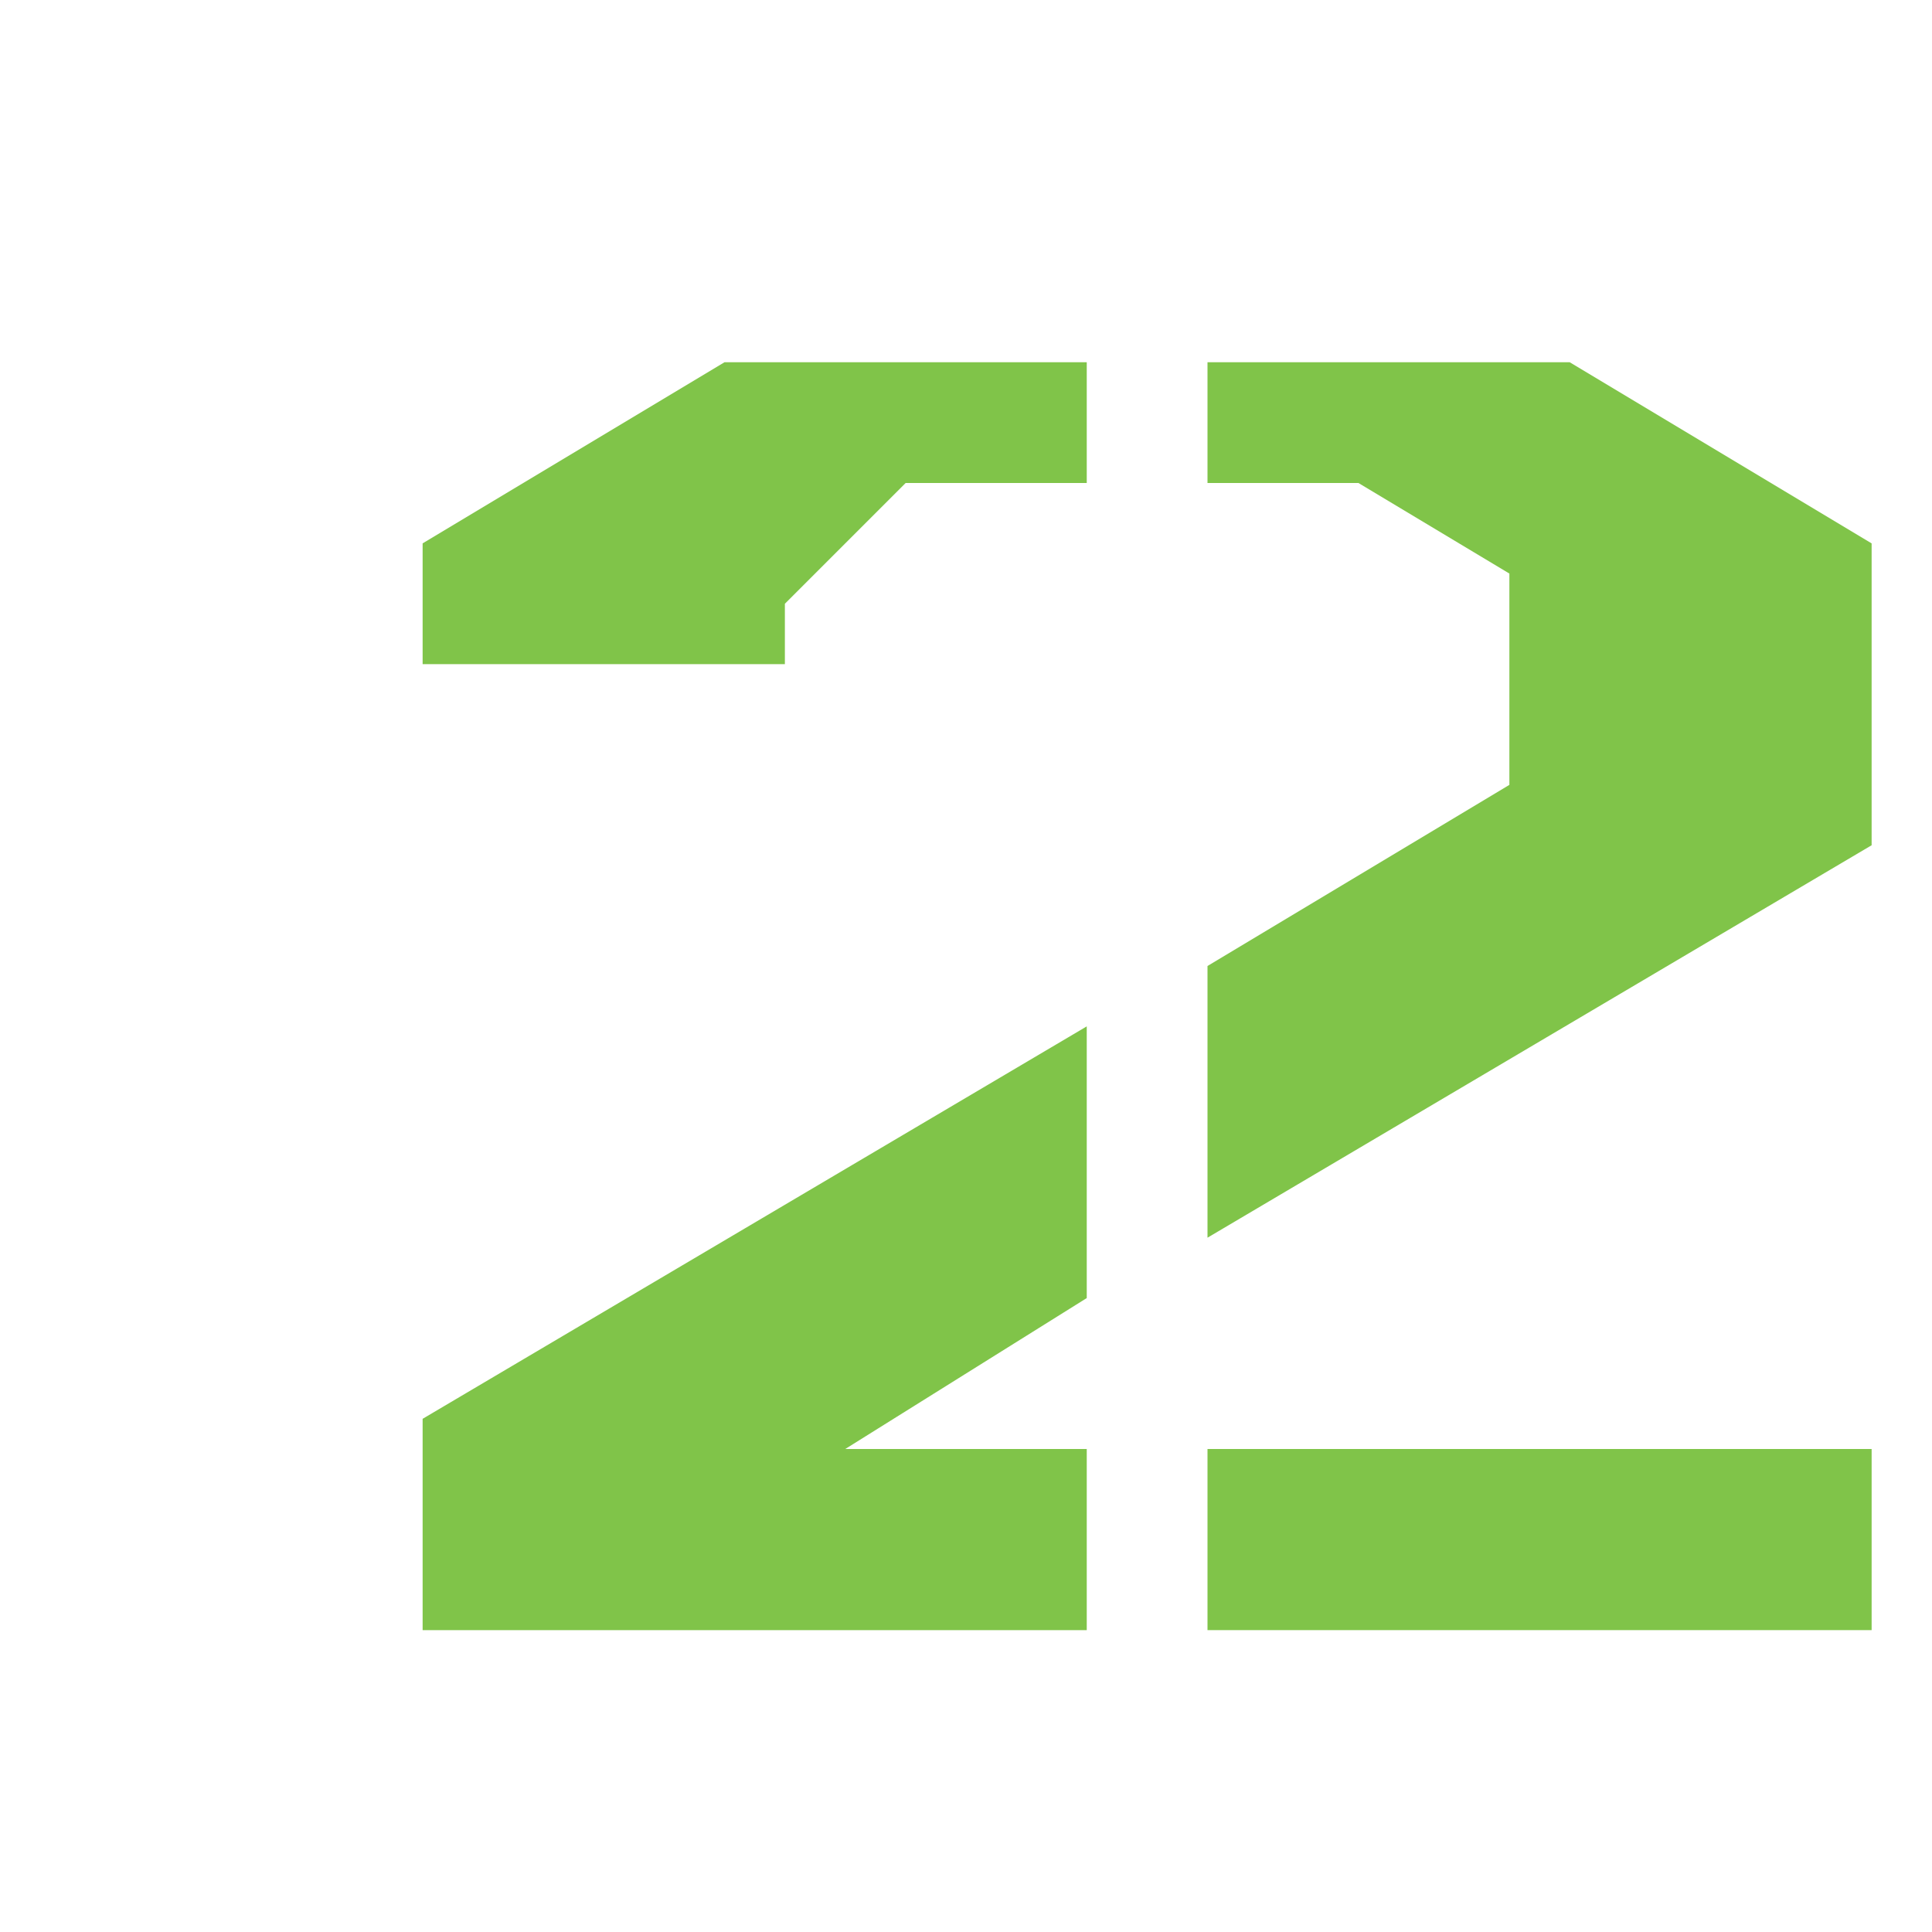
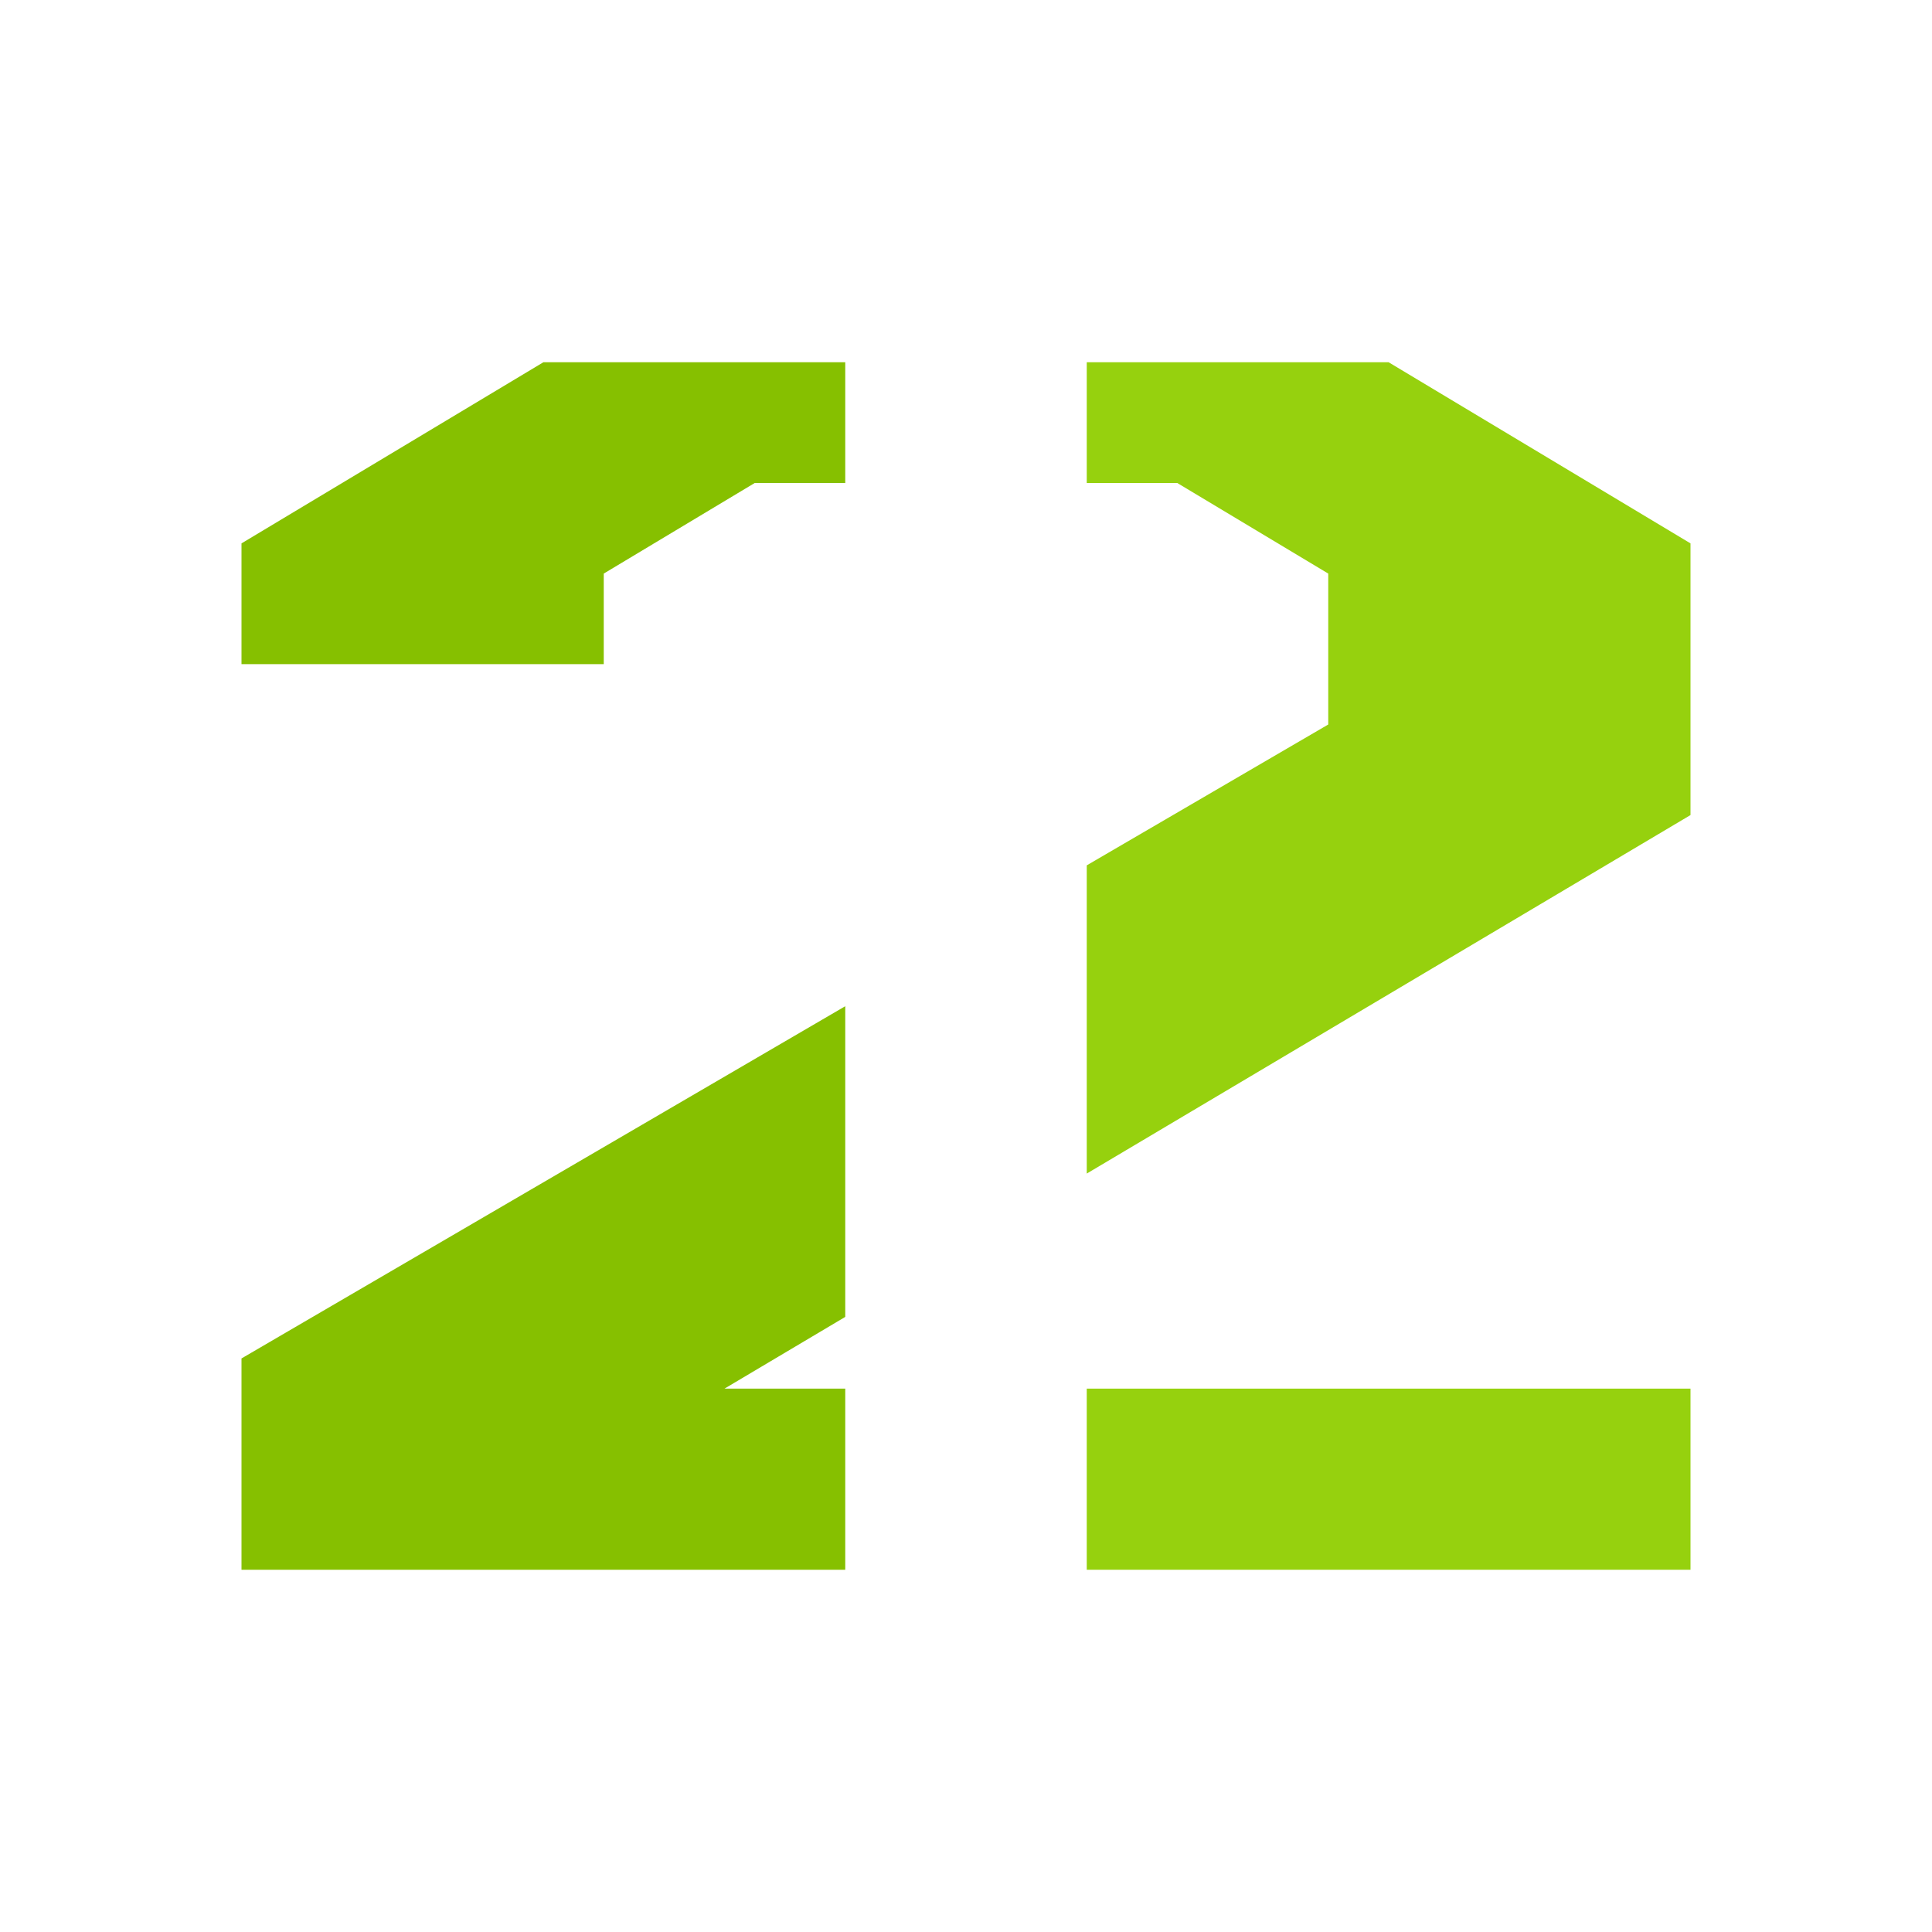
- <svg xmlns="http://www.w3.org/2000/svg" width="32" height="32" viewBox="0 0 32 32" fill="#80C449">
-   <path d="M7 11V9L12 6H18V8H15L13 10V11H7Z" />
-   <path d="M20 8V6H26L31 9V14L20 20.5V16L25 13V9.5L22.5 8H20Z" />
-   <path d="M7 23.5L18 17V21.5L14 24H18V27H7V23.5Z" />
-   <path d="M31 27H20V24H31V27Z" />
+ <svg xmlns="http://www.w3.org/2000/svg" viewBox="0 0 32 32">
+   <path d="M4 11V9L9 6H14V8H12.5L10 9.5V11H4Z" fill="#86C000" />
+   <path d="M28 26H18V23H28V26Z" fill="#96D10E" />
+   <path d="M18 8V6H23L28 9V13.5L18 19.438V14.333L22 12V9.5L19.5 8H18Z" fill="#96D10E" />
+   <path d="M14 16.666V21.812L12 23H14V26H4V22.5L14 16.666Z" fill="#86C000" />
</svg>
